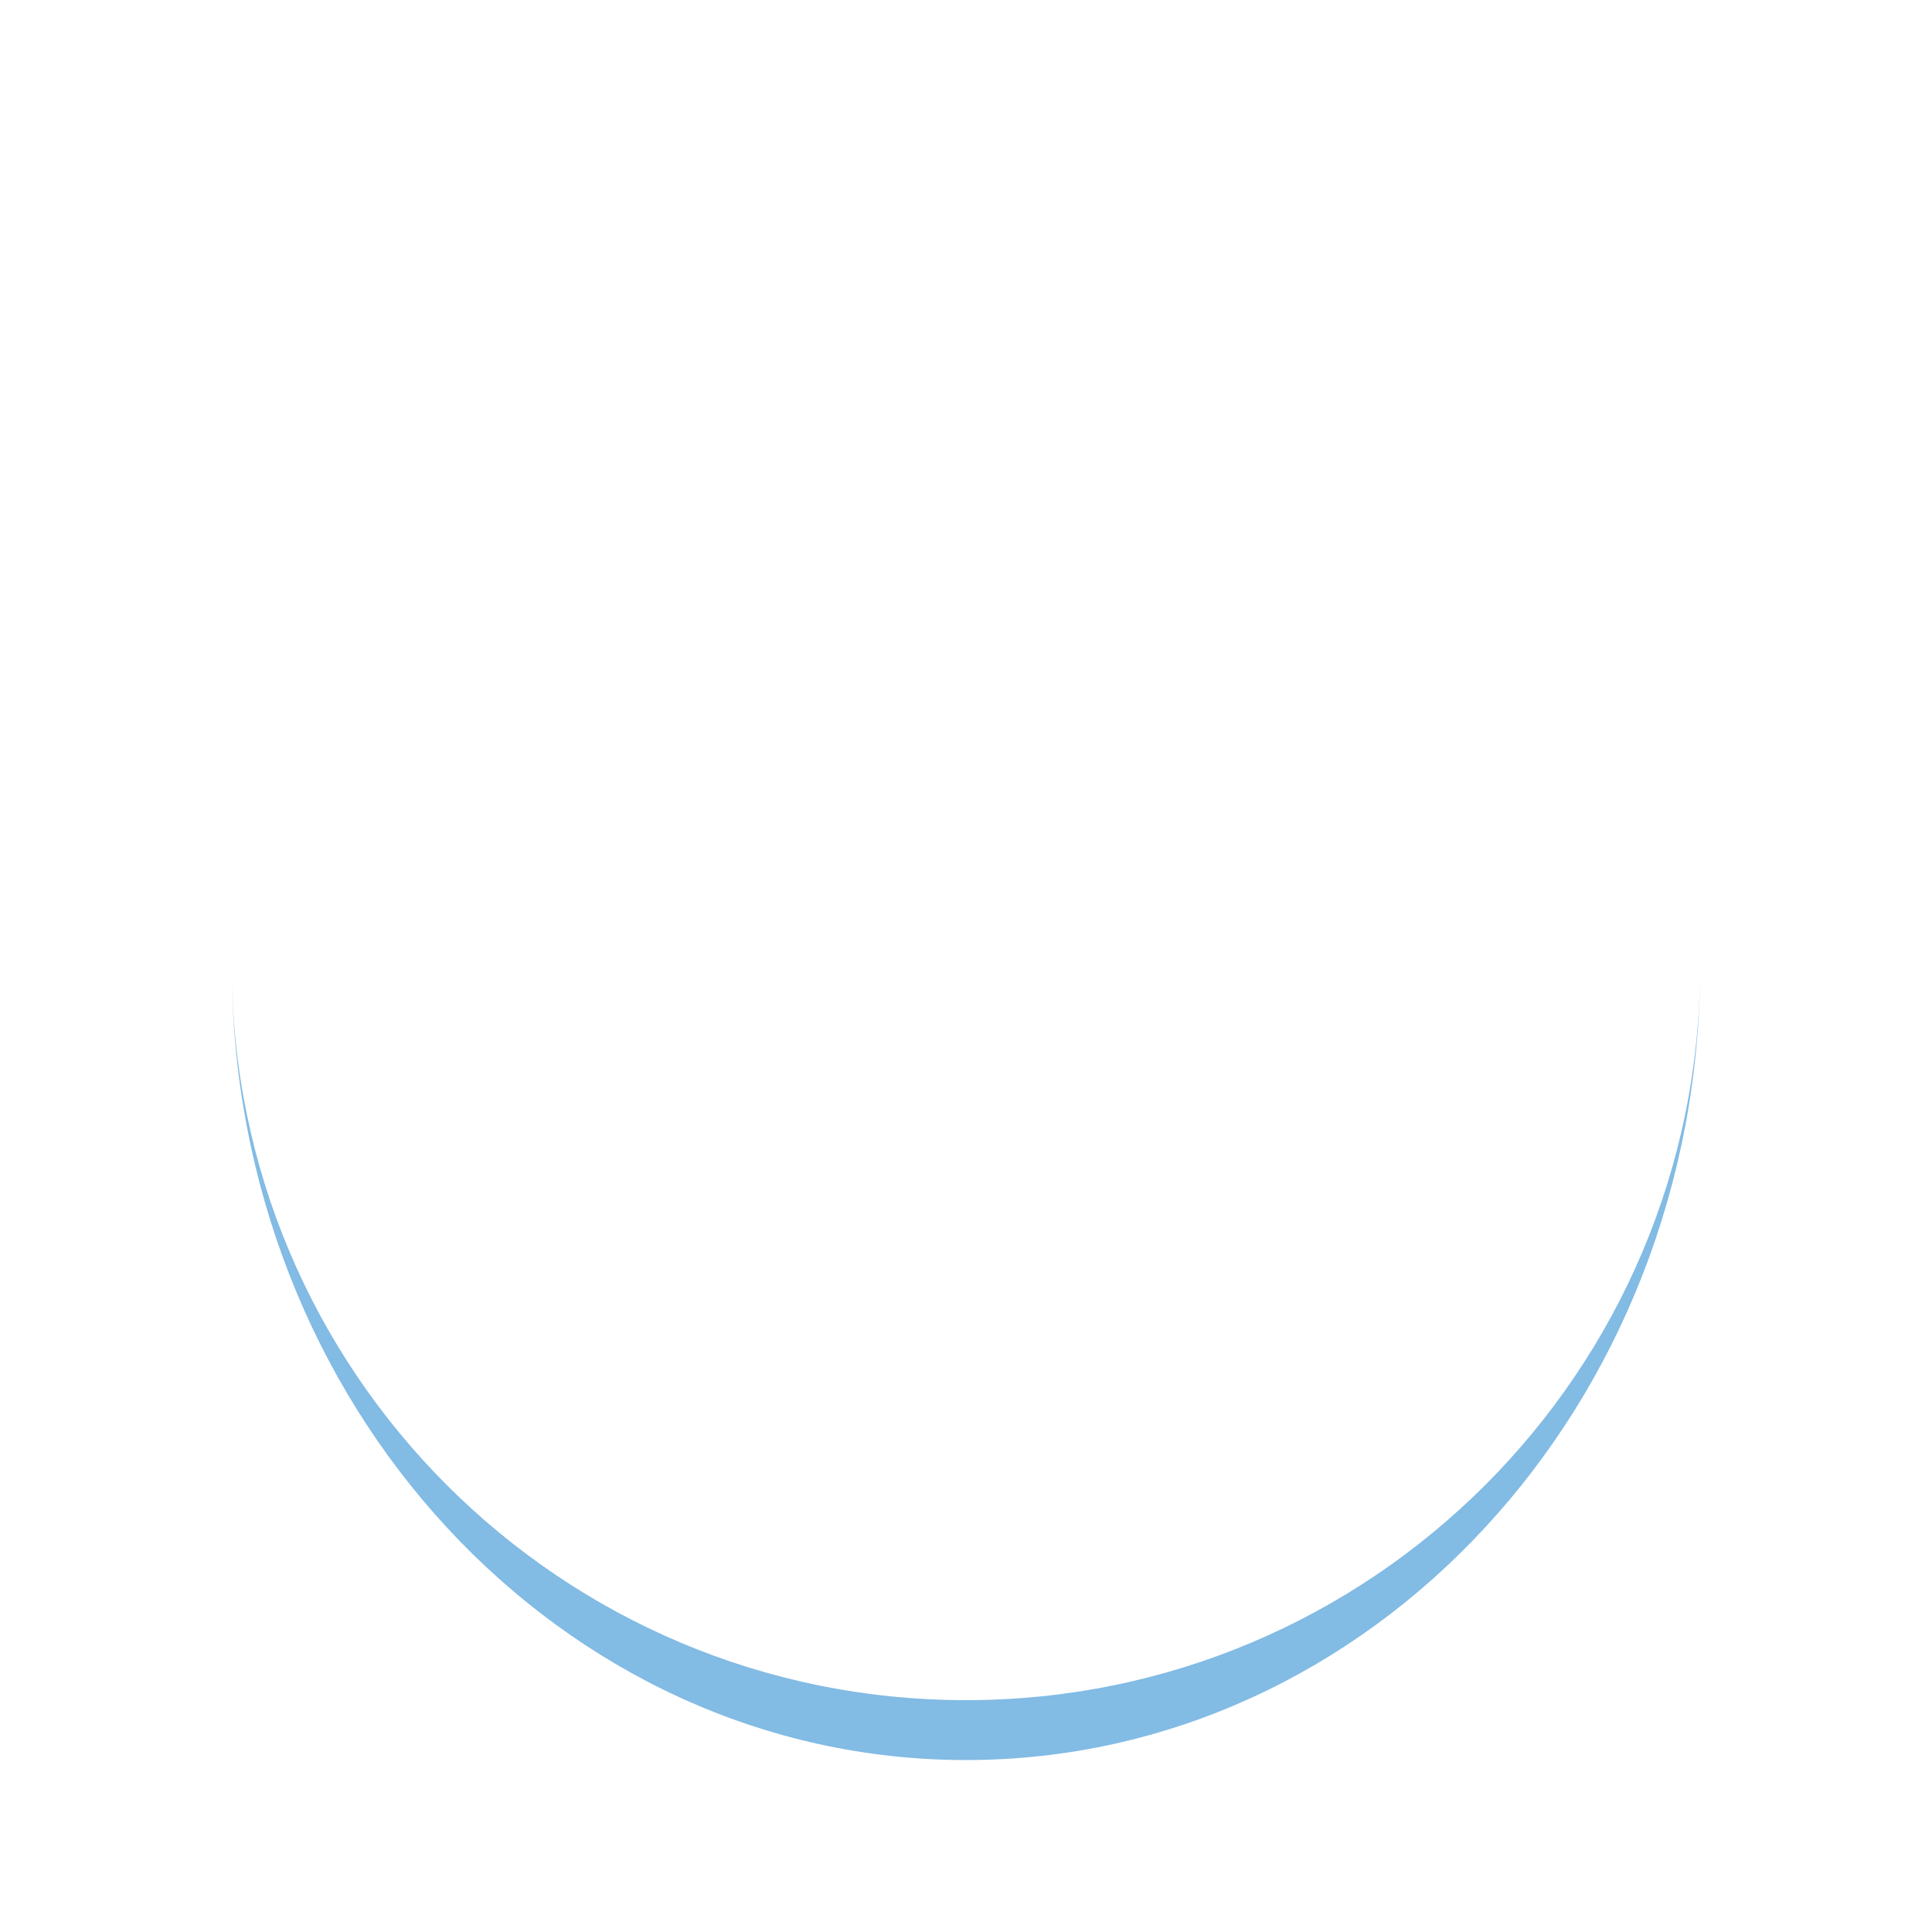
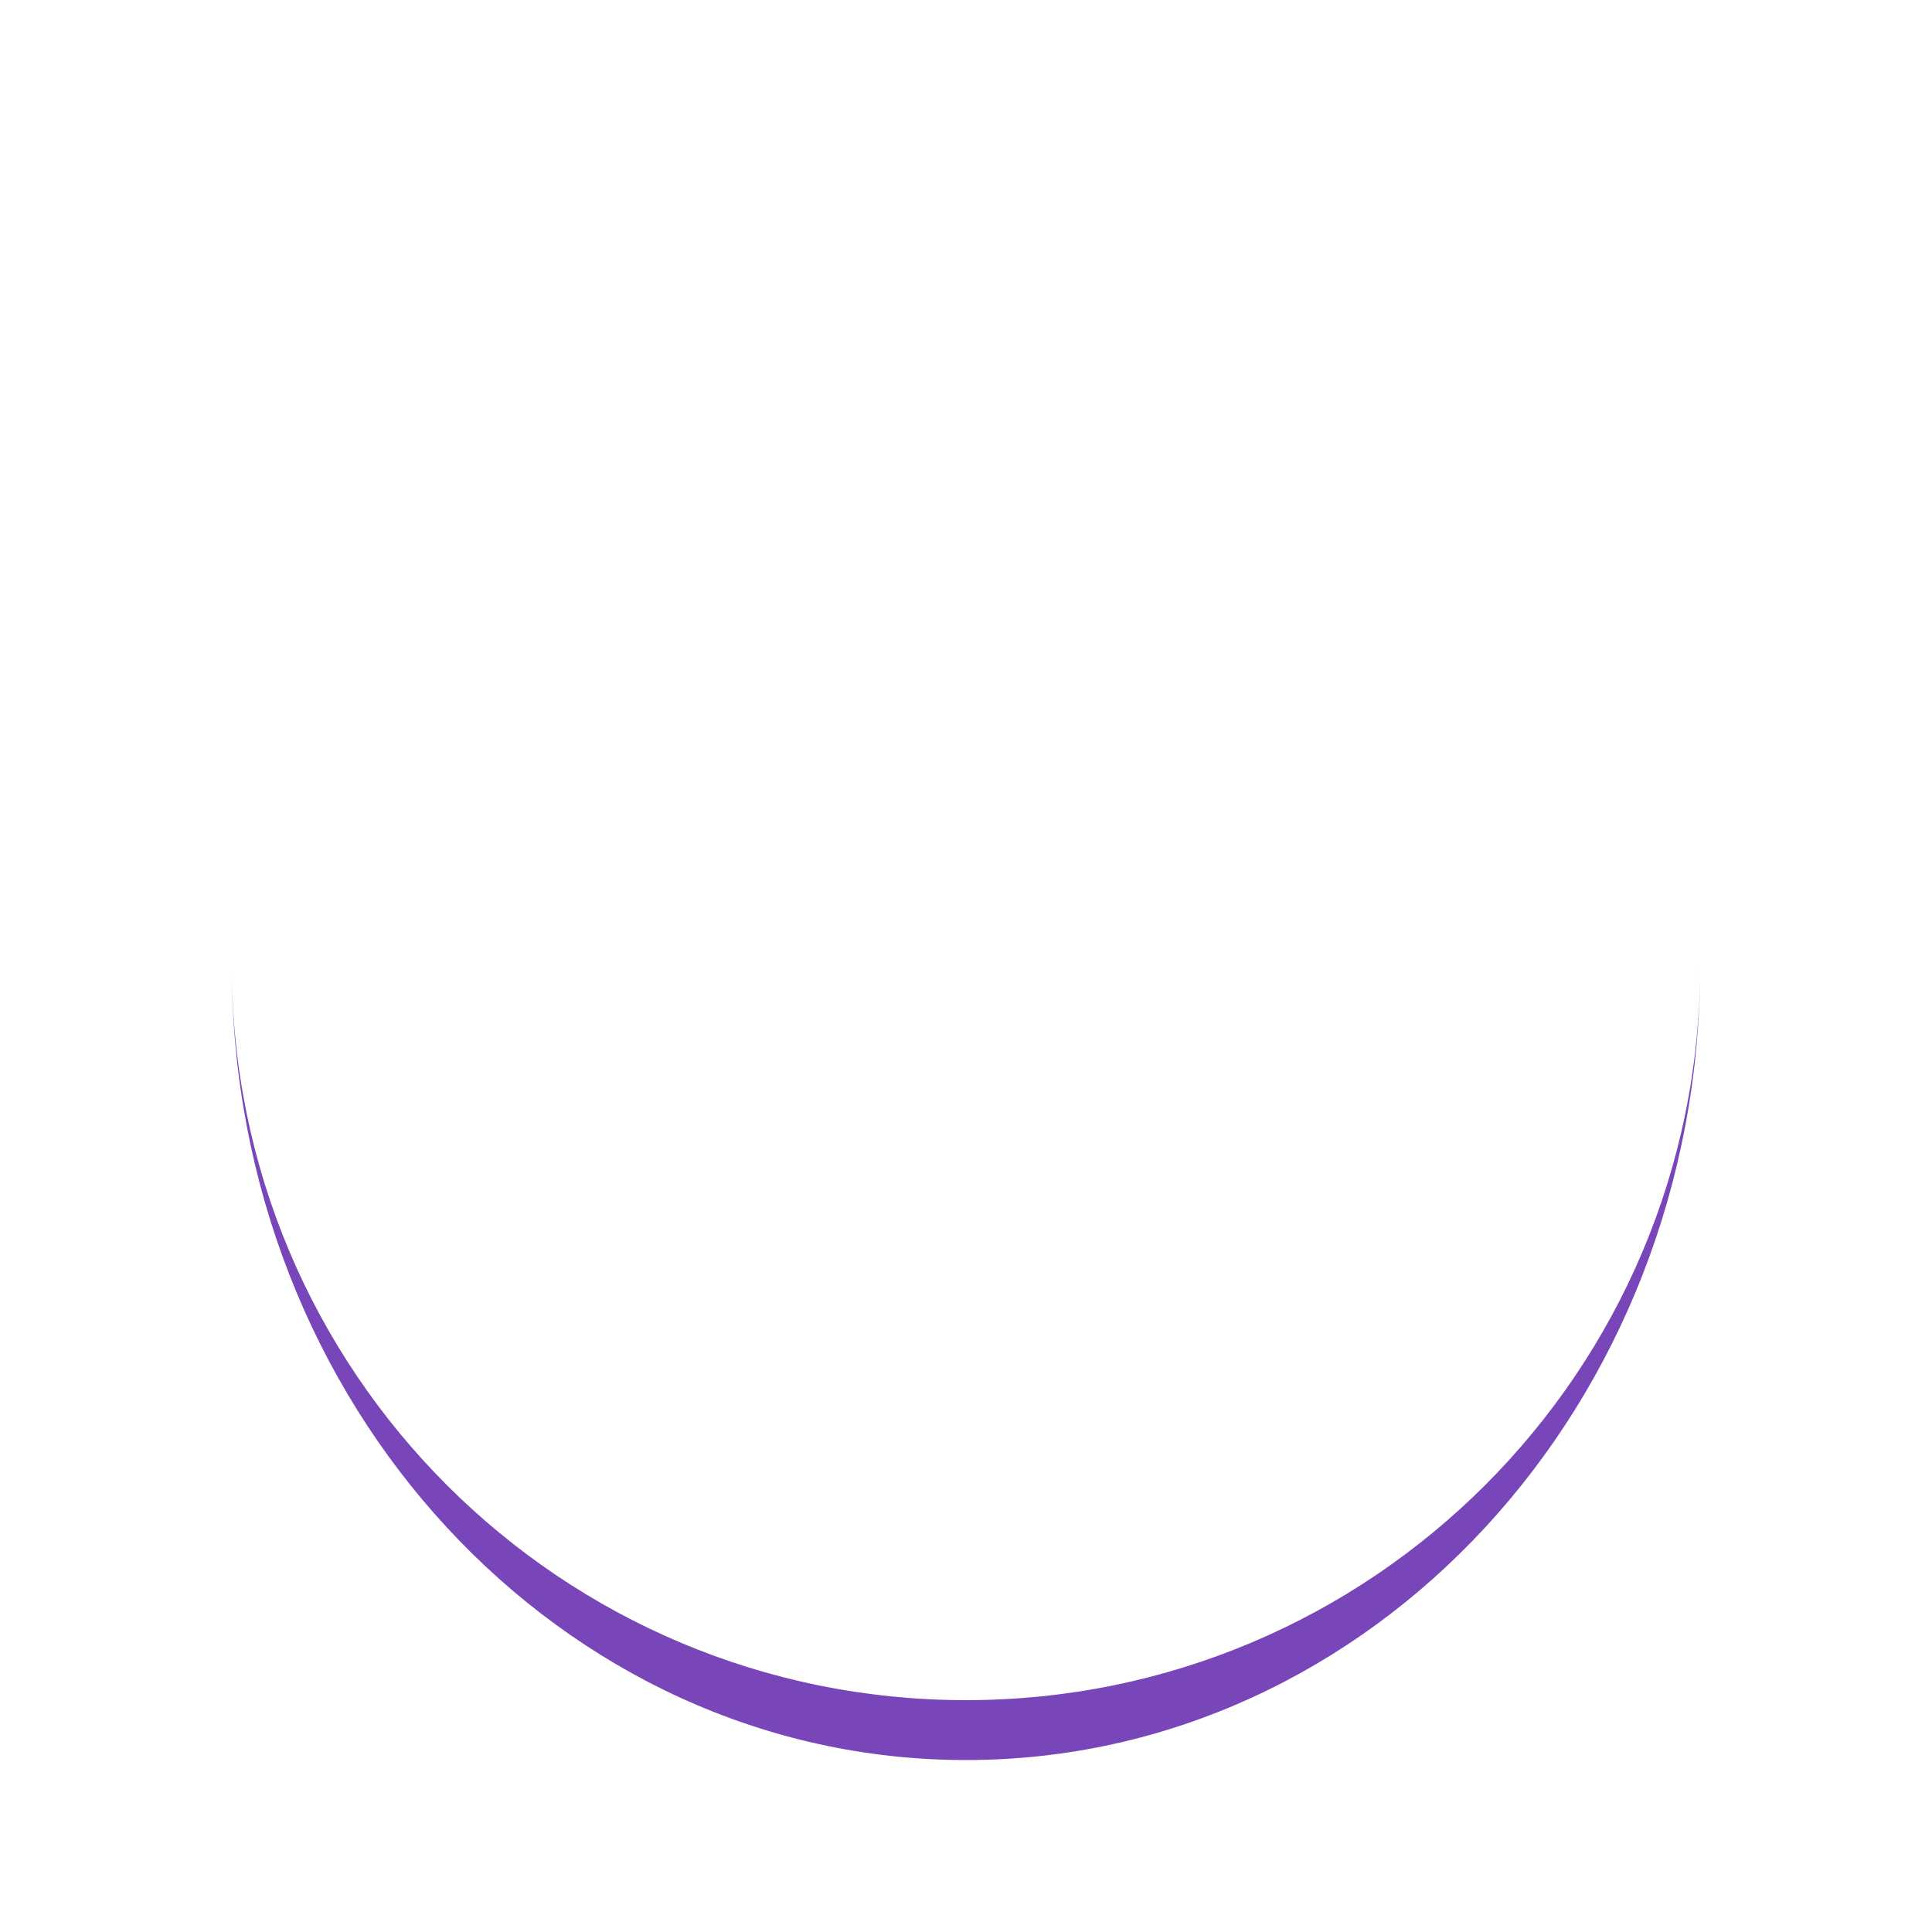
<svg xmlns="http://www.w3.org/2000/svg" style="margin: auto; background: none; display: block; shape-rendering: auto;" width="200px" height="200px" viewBox="0 0 100 100" preserveAspectRatio="xMidYMid">
-   <path d="M12 50A38 38 0 0 0 88 50A38 41.1 0 0 1 12 50" fill="#82bbe4" stroke="none">
+   <path d="M12 50A38 38 0 0 0 88 50A38 41.1 0 0 1 12 50" fill="#7846b9" stroke="none">
    <animateTransform attributeName="transform" type="rotate" dur="1s" repeatCount="indefinite" keyTimes="0;1" values="0 50 51.55;360 50 51.55" />
  </path>
</svg>
